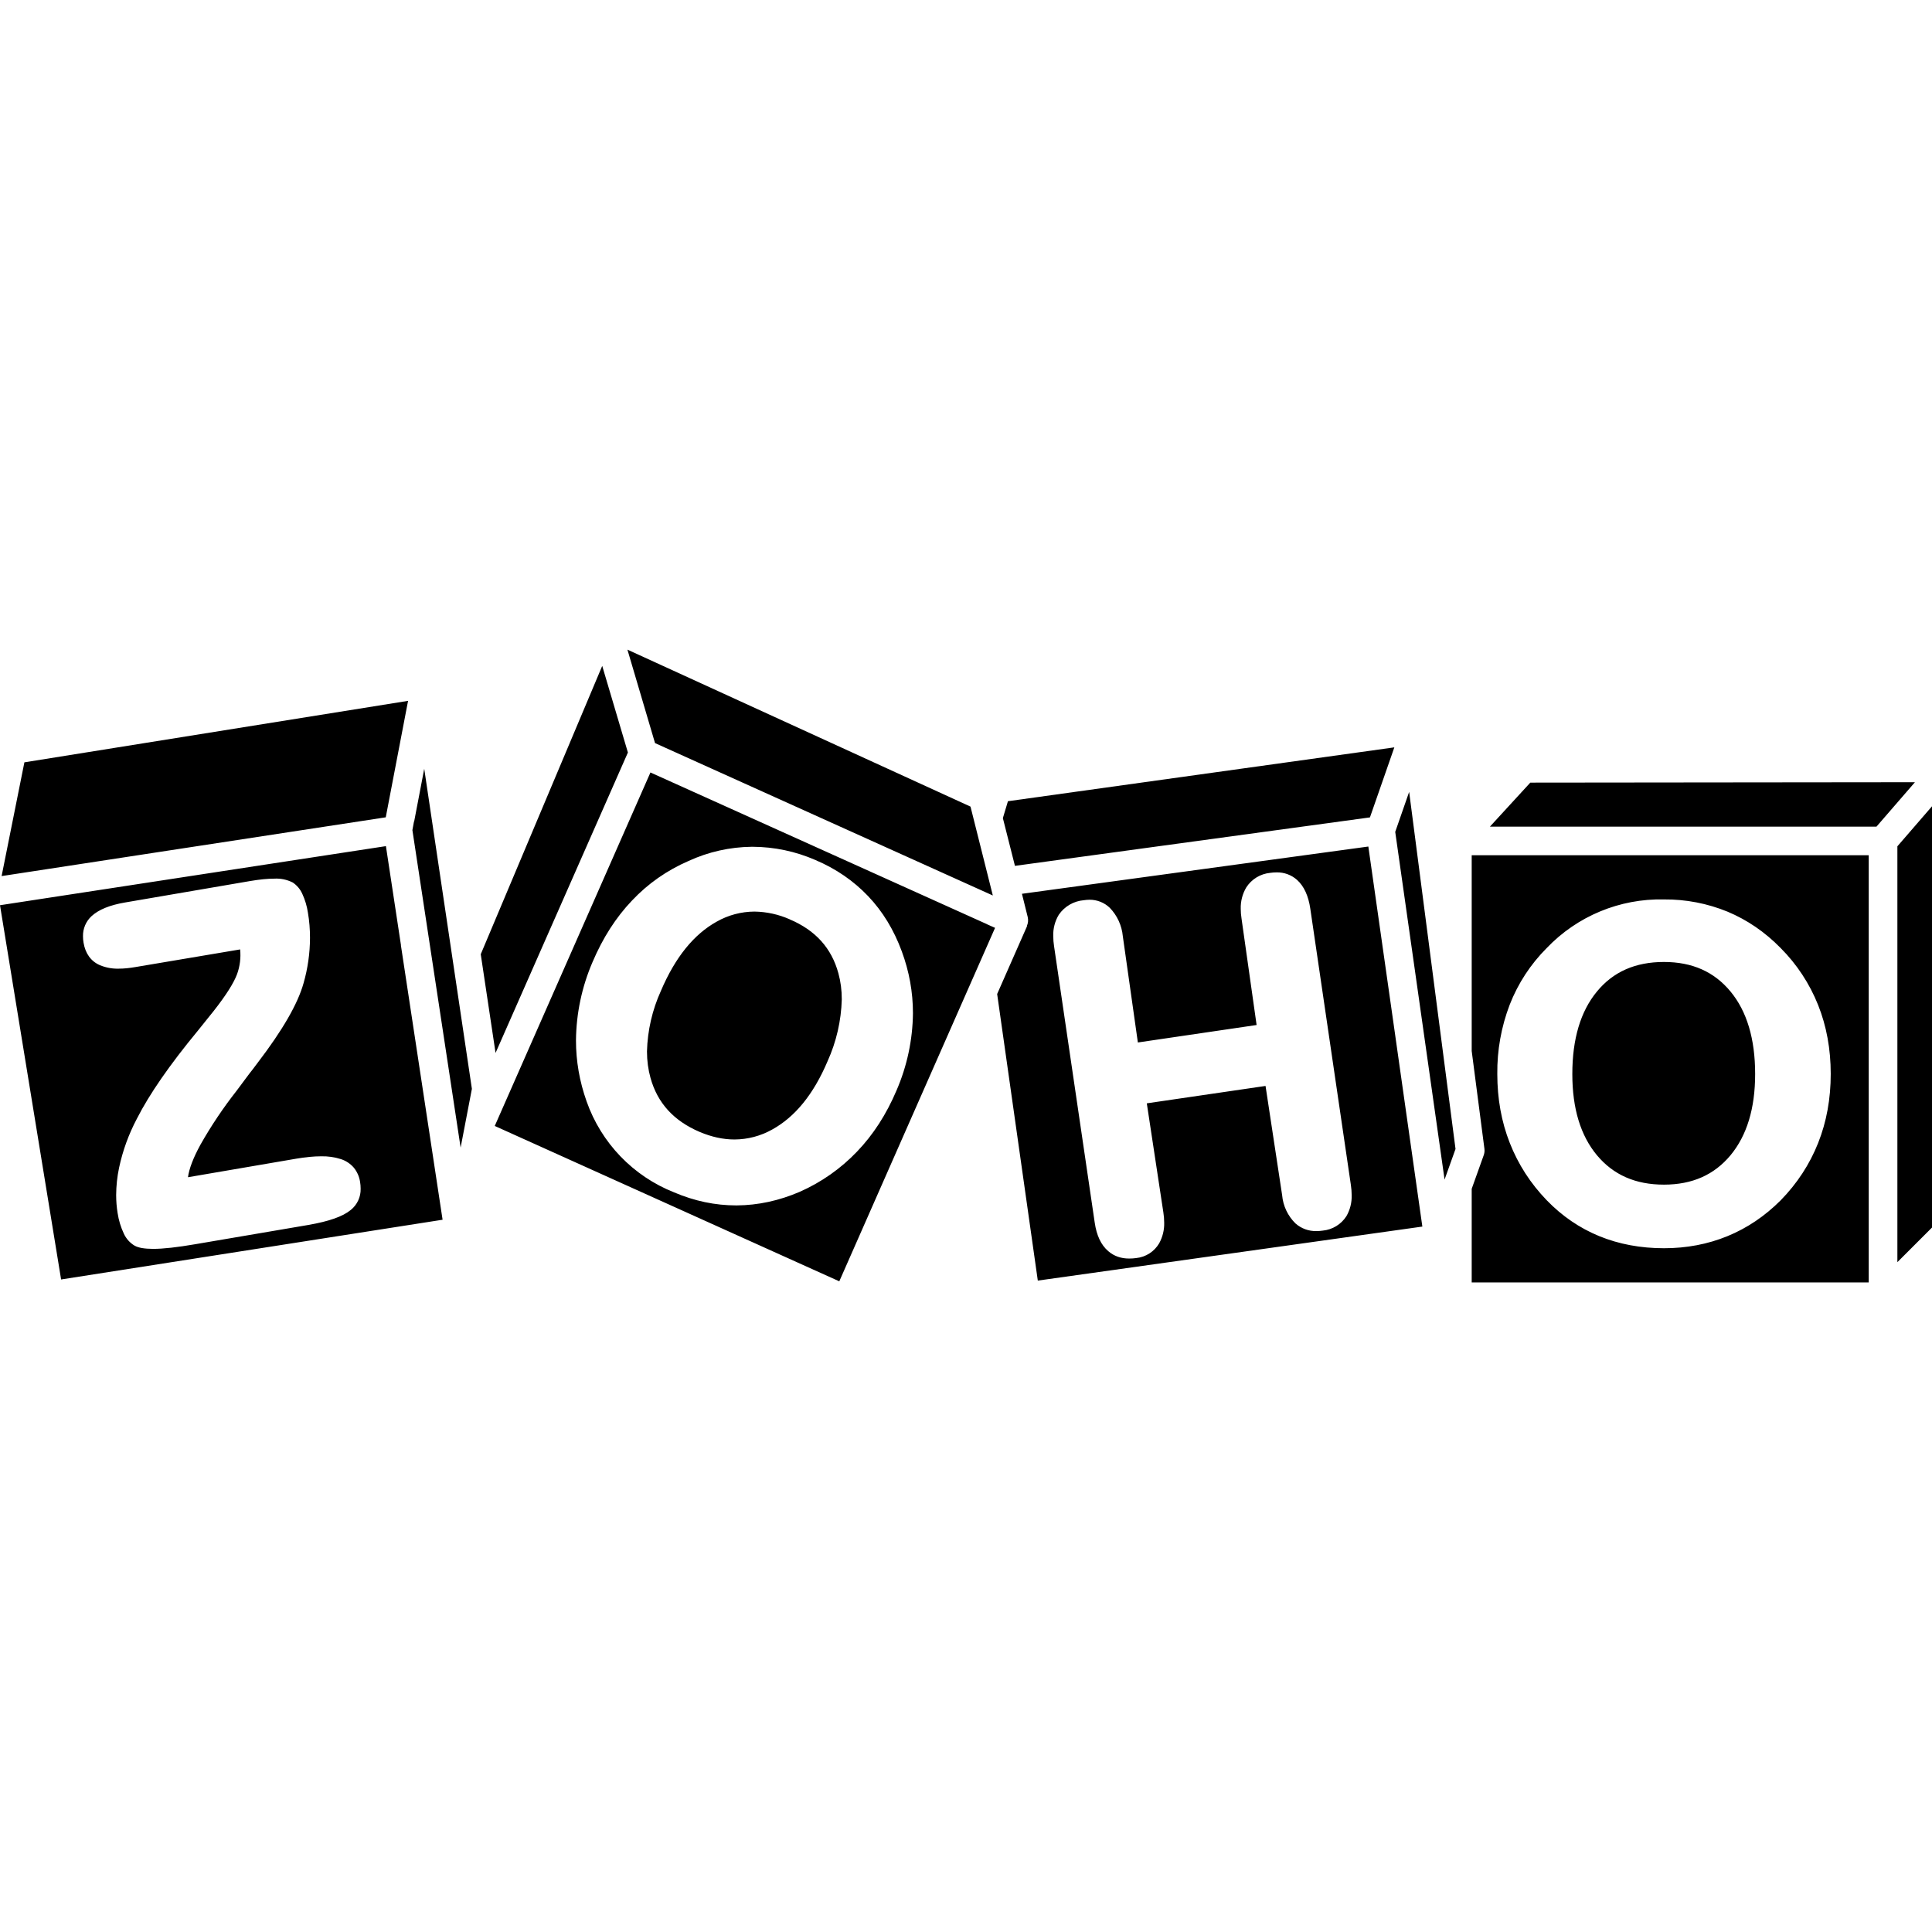
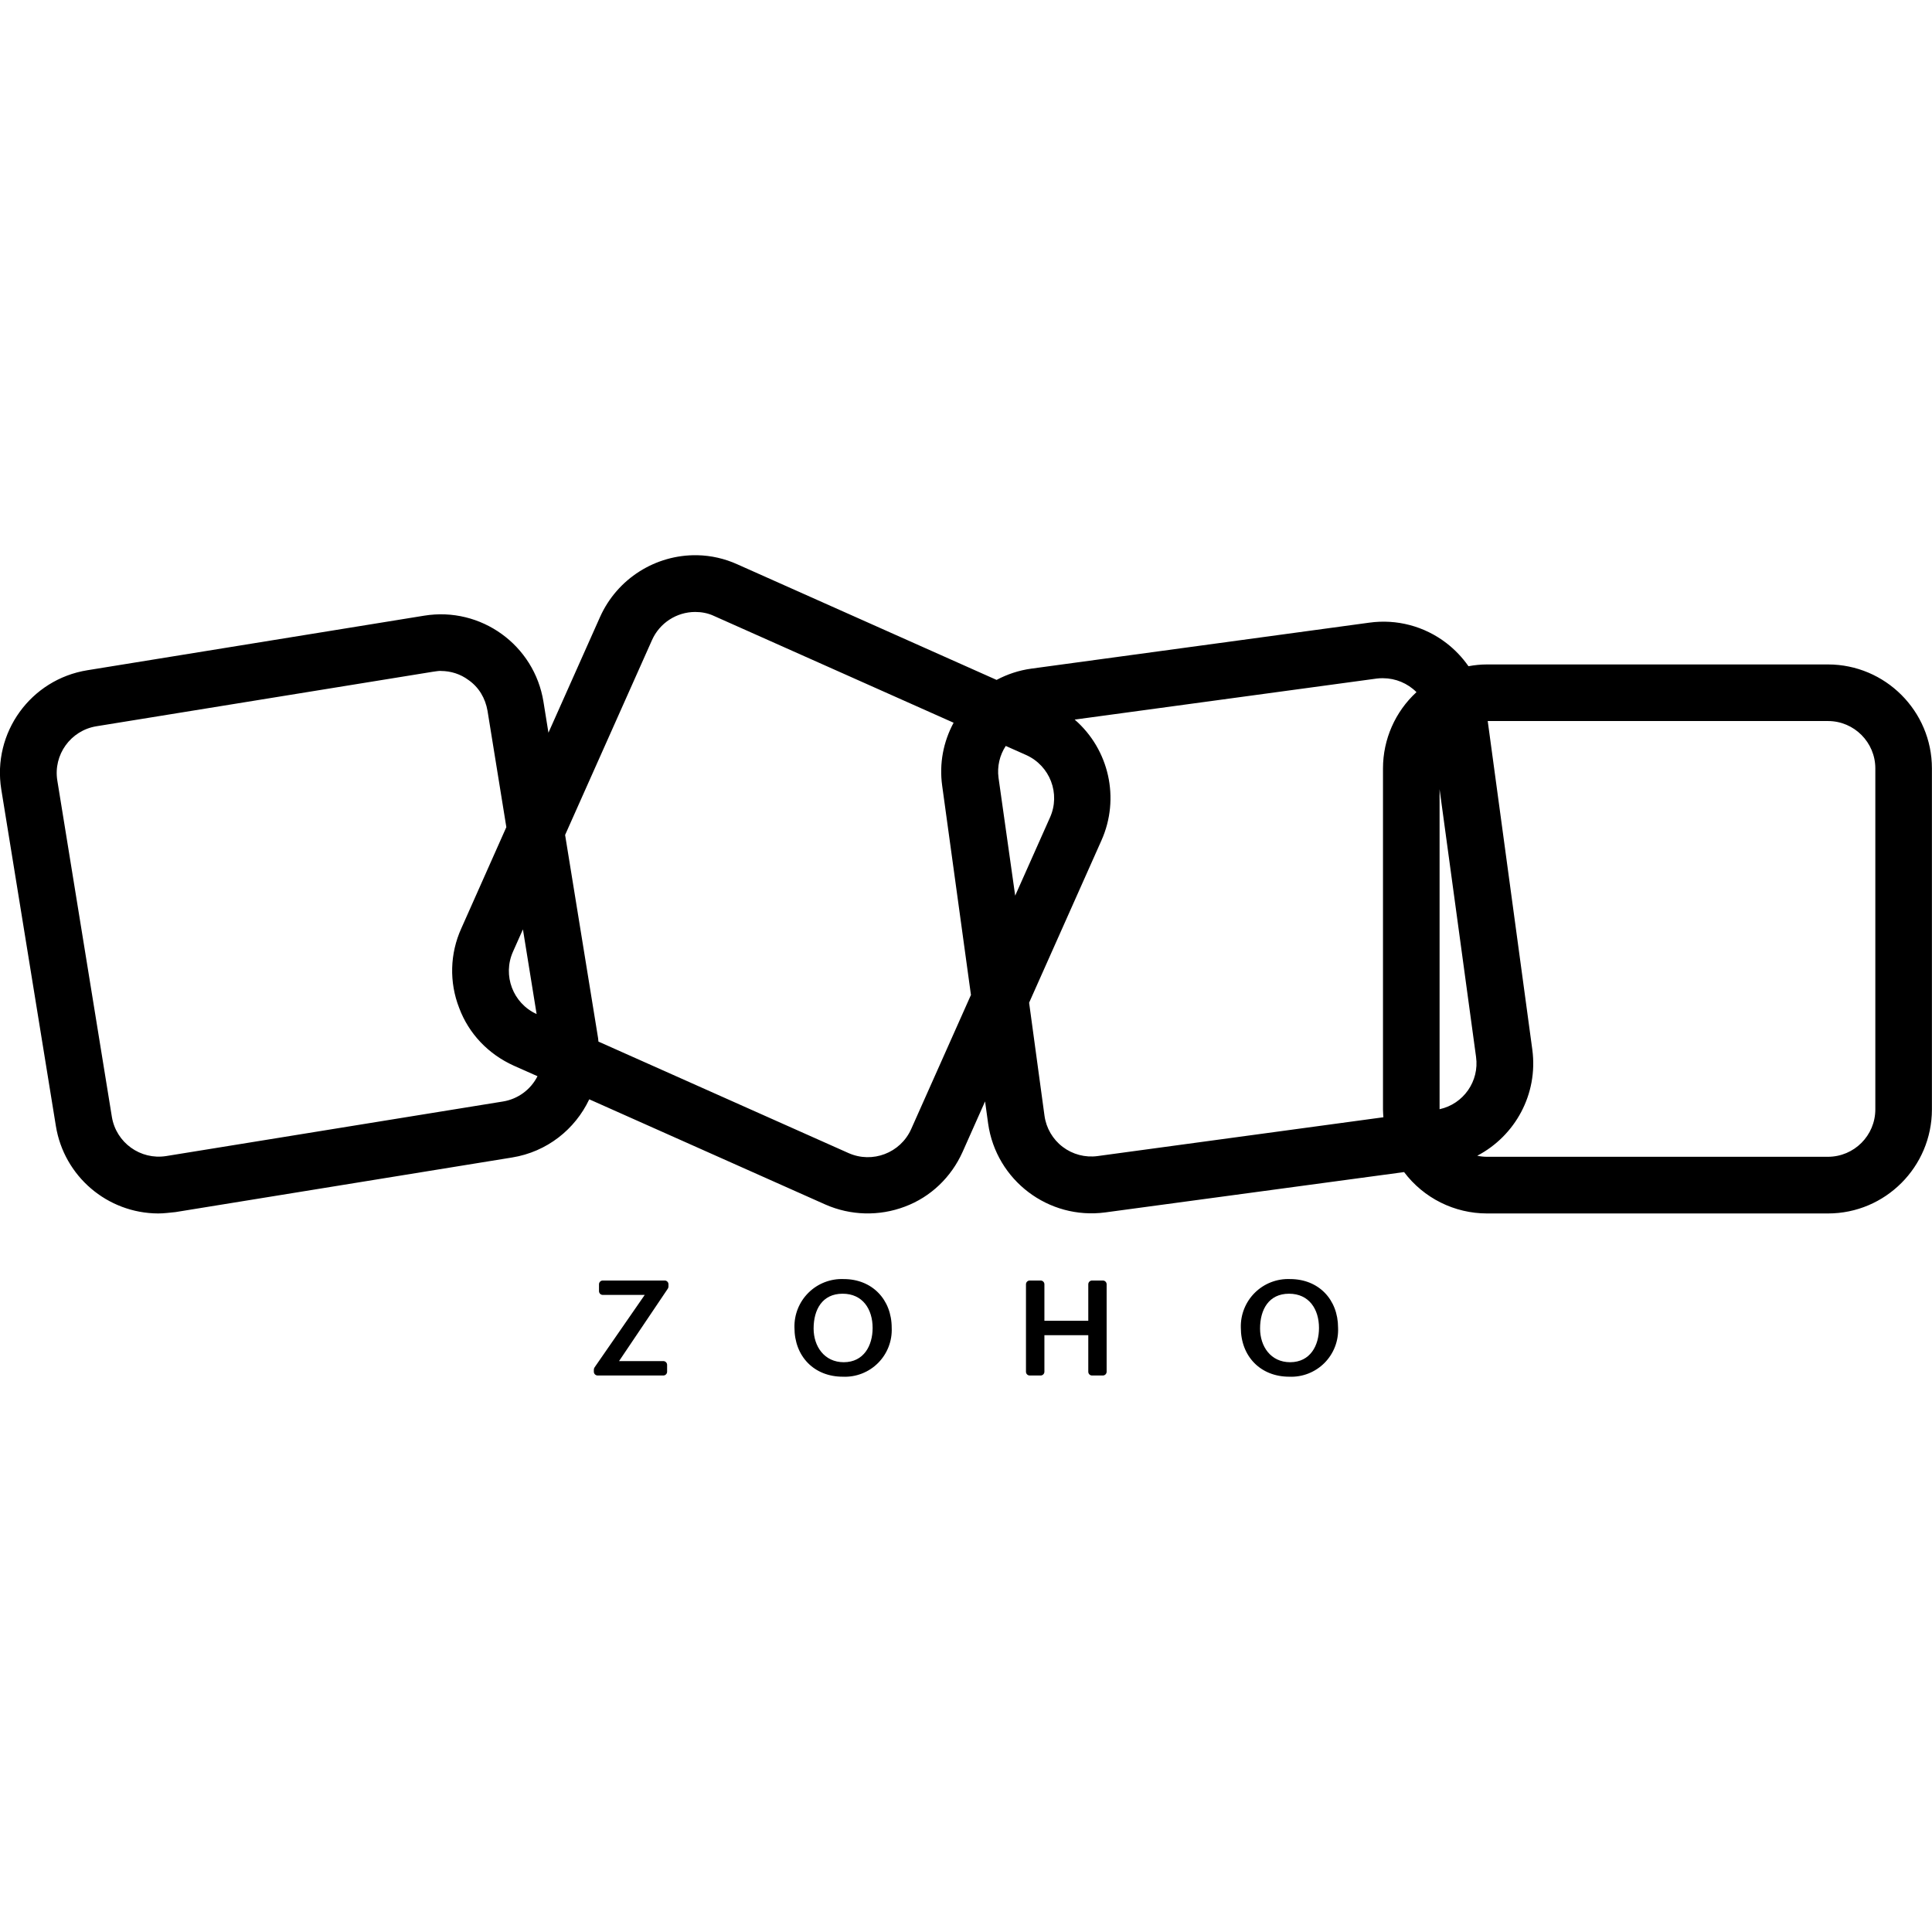
<svg xmlns="http://www.w3.org/2000/svg" viewBox="0 0 24 24">
-   <path d="M19.838 14.351c-.203-.244-.306-.579-.306-1.009 0-.438.103-.779.305-1.024.202-.246.477-.368.833-.368.353 0 .625.122.828.368.202.245.305.586.305 1.024 0 .428-.103.763-.305 1.008-.203.244-.475.366-.828.366-.354 0-.628-.121-.832-.365zm-1.556-3.727h4.932v5.307h-4.932v-1.163l.148-.414a.17.17 0 0 0 .01-.084l-.158-1.214v-2.432zm.318 2.717c0 .307.051.593.155.857.104.265.257.503.46.713.19.196.408.345.652.445.245.1.513.15.804.15.28 0 .544-.05.788-.15.244-.1.465-.249.661-.445.205-.21.36-.447.465-.711.105-.264.157-.55.157-.859 0-.308-.052-.594-.157-.857a2.11 2.11 0 0 0-.465-.707c-.196-.2-.416-.35-.66-.452a2.037 2.037 0 0 0-.79-.152 1.953 1.953 0 0 0-1.456.604 2.044 2.044 0 0 0-.46.704 2.34 2.34 0 0 0-.154.86zm4.97-2.828v5.166l.43-.43v-5.233l-.43.497zm-4.56-.791-.502.547h4.802l.478-.552-4.777.005zm-1.992.432.303-.87-4.8.669-.063.21.15.593 4.41-.602zm.314.18.239 1.682.374 2.637.136-.38-.576-4.436-.173.497zm-5.068 1.149.097.043-1.935 4.391-4.28-1.93L8.08 9.596l4.184 1.886zm-.923 1.104c0-.262-.046-.518-.139-.77-.098-.266-.237-.495-.418-.685s-.4-.341-.658-.45a1.969 1.969 0 0 0-.776-.163h-.012a1.93 1.93 0 0 0-.784.176c-.27.117-.505.282-.704.493-.2.21-.362.464-.488.76a2.516 2.516 0 0 0-.207.976c0 .258.044.51.132.758a1.89 1.89 0 0 0 1.087 1.13c.253.108.511.162.772.162h.007c.263-.002.524-.058.782-.169a2.23 2.23 0 0 0 .711-.499c.202-.21.365-.464.49-.758a2.48 2.48 0 0 0 .205-.961zm5.993.29.335 2.36-4.777.671-.505-3.56.37-.84c.002-.002 0-.005 0-.007a.175.175 0 0 0 .01-.108l-.072-.29 4.303-.587.336 2.36zm-.543 1.97a.874.874 0 0 0-.01-.127l-.504-3.432c-.023-.158-.077-.278-.164-.357a.37.37 0 0 0-.256-.094.537.537 0 0 0-.079.006.398.398 0 0 0-.297.182.494.494 0 0 0-.068.265c0 .039.003.08.01.123l.187 1.32-1.475.217-.187-1.32a.586.586 0 0 0-.162-.353.359.359 0 0 0-.253-.1.496.496 0 0 0-.071.006.418.418 0 0 0-.309.18.48.48 0 0 0-.069.266.8.8 0 0 0 .01.126l.505 3.433c.023.158.078.278.169.355.07.061.16.092.26.091a.59.59 0 0 0 .087-.006.375.375 0 0 0 .284-.182.504.504 0 0 0 .063-.258.851.851 0 0 0-.01-.125l-.206-1.357 1.475-.216.206 1.356a.56.56 0 0 0 .167.353.38.38 0 0 0 .259.094.525.525 0 0 0 .079-.006.392.392 0 0 0 .294-.18.492.492 0 0 0 .065-.26zm-4.458-3.724-.277-1.103-4.262-1.95.343 1.161 4.196 1.893zM7.8 9.348l-.319-1.076-1.509 3.582.184 1.226L7.8 9.348zm2.01 2.072a1.12 1.12 0 0 0-.438-.096.957.957 0 0 0-.469.125c-.283.157-.515.442-.693.86a1.942 1.942 0 0 0-.173.752c0 .116.015.226.044.33.087.312.288.532.61.67.149.063.293.094.433.094a.962.962 0 0 0 .469-.124c.283-.156.512-.436.686-.845a2 2 0 0 0 .178-.772c0-.113-.014-.221-.042-.323-.085-.313-.284-.534-.604-.67zm-4.83.322.518 3.41-4.739.742L0 11.245l3.912-.599.882-.135.187 1.231zm-.5 3.024a.485.485 0 0 0-.007-.084.365.365 0 0 0-.078-.177.357.357 0 0 0-.16-.106.75.75 0 0 0-.246-.035c-.09 0-.194.01-.311.03l-1.343.23c.014-.104.065-.24.156-.406a5.35 5.35 0 0 1 .448-.668l.155-.208c.025-.031.061-.078.107-.14.308-.403.498-.731.57-.989a2.07 2.07 0 0 0 .08-.562c0-.106-.008-.21-.026-.314a.855.855 0 0 0-.07-.234.331.331 0 0 0-.118-.14.451.451 0 0 0-.233-.048c-.083 0-.182.01-.299.03l-1.552.266c-.188.032-.327.088-.416.17a.33.33 0 0 0-.106.25.44.44 0 0 0 .007.08c.022.132.09.229.201.278a.57.57 0 0 0 .237.044c.063 0 .132-.007.207-.02l1.3-.219a.695.695 0 0 1-.038.307c-.04.108-.136.261-.29.457l-.2.249c-.35.424-.6.786-.753 1.087a2.35 2.35 0 0 0-.223.613 1.69 1.69 0 0 0-.036.337c0 .078.006.152.018.225a.92.92 0 0 0 .078.257.337.337 0 0 0 .133.148c.05.028.125.039.228.04.13 0 .305-.02.526-.058l1.409-.24c.25-.044.423-.103.523-.186a.327.327 0 0 0 .122-.264zm.663-4.563-.02.109.599 3.944.14-.73L5.27 9.55l-.125.654zM5.07 8.706.303 9.47.02 10.883l4.772-.73.277-1.446z" />
+   <path d="M8.66 6.897a1.299 1.299 0 0 0-1.205.765l-.642 1.44-.062-.385A1.291 1.291 0 0 0 5.27 7.648l-4.185.678A1.291 1.291 0 0 0 .016 9.807l.678 4.18a1.293 1.293 0 0 0 1.27 1.087c.074 0 .143-.01.216-.017l4.18-.678c.436-.07.784-.351.96-.723l2.933 1.307a1.304 1.304 0 0 0 .988.026c.321-.12.575-.365.716-.678l.28-.629.038.276a1.297 1.297 0 0 0 1.455 1.103l3.712-.501a1.29 1.29 0 0 0 1.03.514h4.236c.713 0 1.29-.58 1.291-1.291V9.545c0-.712-.58-1.291-1.291-1.291h-4.236c-.079 0-.155.008-.23.022a1.309 1.309 0 0 0-.275-.288 1.28 1.28 0 0 0-.958-.253l-4.197.571c-.155.021-.3.07-.432.14L9.159 7.01a1.27 1.27 0 0 0-.499-.113zm-.025.705c.077 0 .159.013.24.052l2.971 1.324c-.128.238-.18.508-.142.782l.357 2.596h.002l-.745 1.672a.59.59 0 0 1-.777.296l-3.107-1.385-.004-.041-.41-2.526L8.1 7.95a.589.589 0 0 1 .536-.348zm-3.159.733c.125 0 .245.039.343.112.13.09.21.227.237.382l.234 1.446-.56 1.259a1.27 1.27 0 0 0-.026.987c.12.322.364.575.678.717l.295.131a.585.585 0 0 1-.428.314l-4.185.678a.59.59 0 0 1-.674-.485l-.678-4.18a.588.588 0 0 1 .485-.674l4.185-.678c.03-.004.064-.01.094-.01zm11.705.09a.59.59 0 0 1 .415.173 1.287 1.287 0 0 0-.416.947v4.237c0 .033.003.065.005.097l-3.55.482a.586.586 0 0 1-.66-.502l-.191-1.403.899-2.017a1.29 1.29 0 0 0-.333-1.5l3.754-.51c.026-.004.051-.004.077-.004zm1.3.532h4.227c.326 0 .588.266.588.588v4.237a.589.589 0 0 1-.588.588h-4.237a.564.564 0 0 1-.12-.013c.47-.246.758-.765.684-1.318zm-5.988.309.254.113c.296.133.43.48.296.777l-.432.97-.207-1.465a.58.58 0 0 1 .09-.395zm5.39.538.453 3.325a.583.583 0 0 1-.453.65zM6.496 11.545l.17 1.052a.588.588 0 0 1-.293-.776zm3.985 4.344a.588.588 0 0 0-.612.603c0 .358.244.61.601.61a.582.582 0 0 0 .607-.608c0-.35-.242-.605-.596-.605zm5.545 0a.588.588 0 0 0-.612.603c0 .358.245.61.602.61a.582.582 0 0 0 .606-.608c0-.35-.24-.605-.596-.605zm-8.537.018a.047.047 0 0 0-.048.047v.085c0 .026.021.047.048.047h.52l-.623.9a.052.052 0 0 0-.009.027v.027c0 .026.021.047.048.047h.815a.047.047 0 0 0 .047-.047v-.085a.047.047 0 0 0-.047-.047h-.55l.606-.9a.05.05 0 0 0 .008-.026v-.028a.047.047 0 0 0-.047-.047zm5.303 0a.047.047 0 0 0-.047.047v1.086c0 .026.02.047.047.047h.135a.047.047 0 0 0 .047-.047v-.454h.545v.454c0 .026.02.047.047.047h.134a.047.047 0 0 0 .047-.047v-1.086a.047.047 0 0 0-.047-.047h-.134a.047.047 0 0 0-.047.047v.453h-.545v-.453a.047.047 0 0 0-.047-.047zm-2.324.164c.25 0 .372.194.372.425 0 .219-.109.425-.358.426-.242 0-.375-.197-.375-.419 0-.235.108-.432.36-.432zm5.545 0c.25 0 .372.194.372.425 0 .219-.108.425-.358.426-.242 0-.374-.197-.374-.419 0-.235.108-.432.36-.432z" />
</svg>
